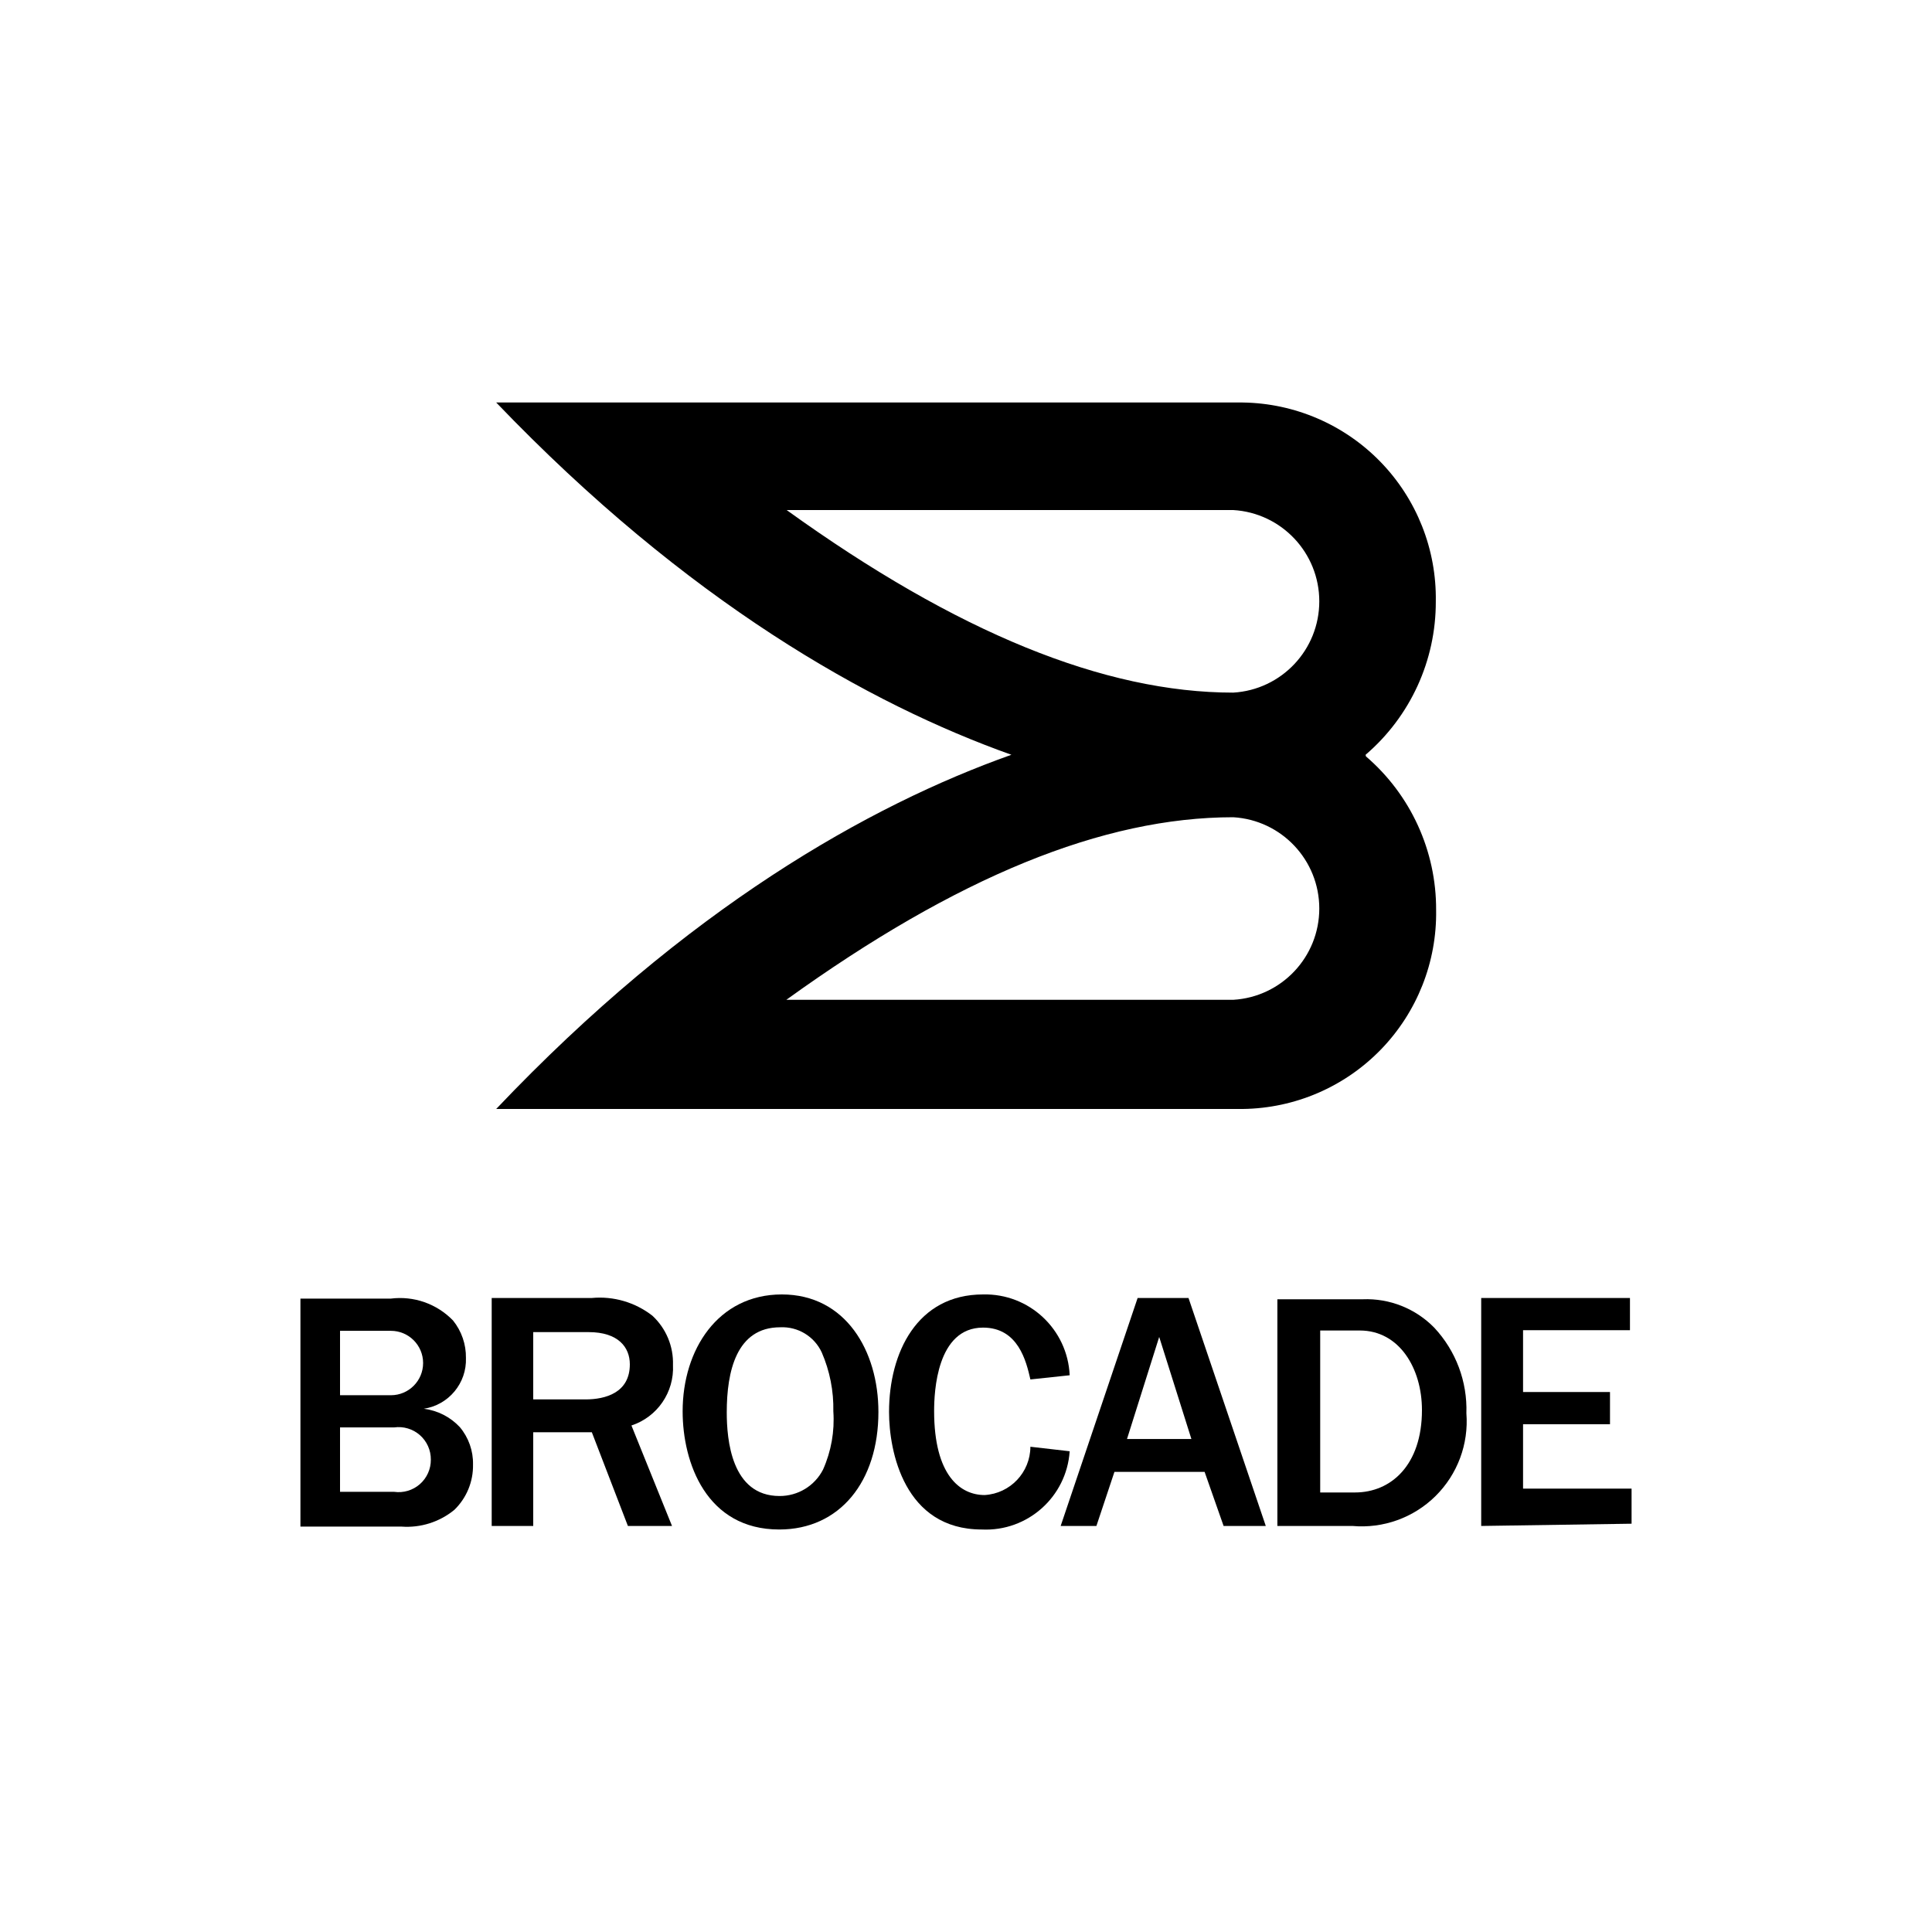
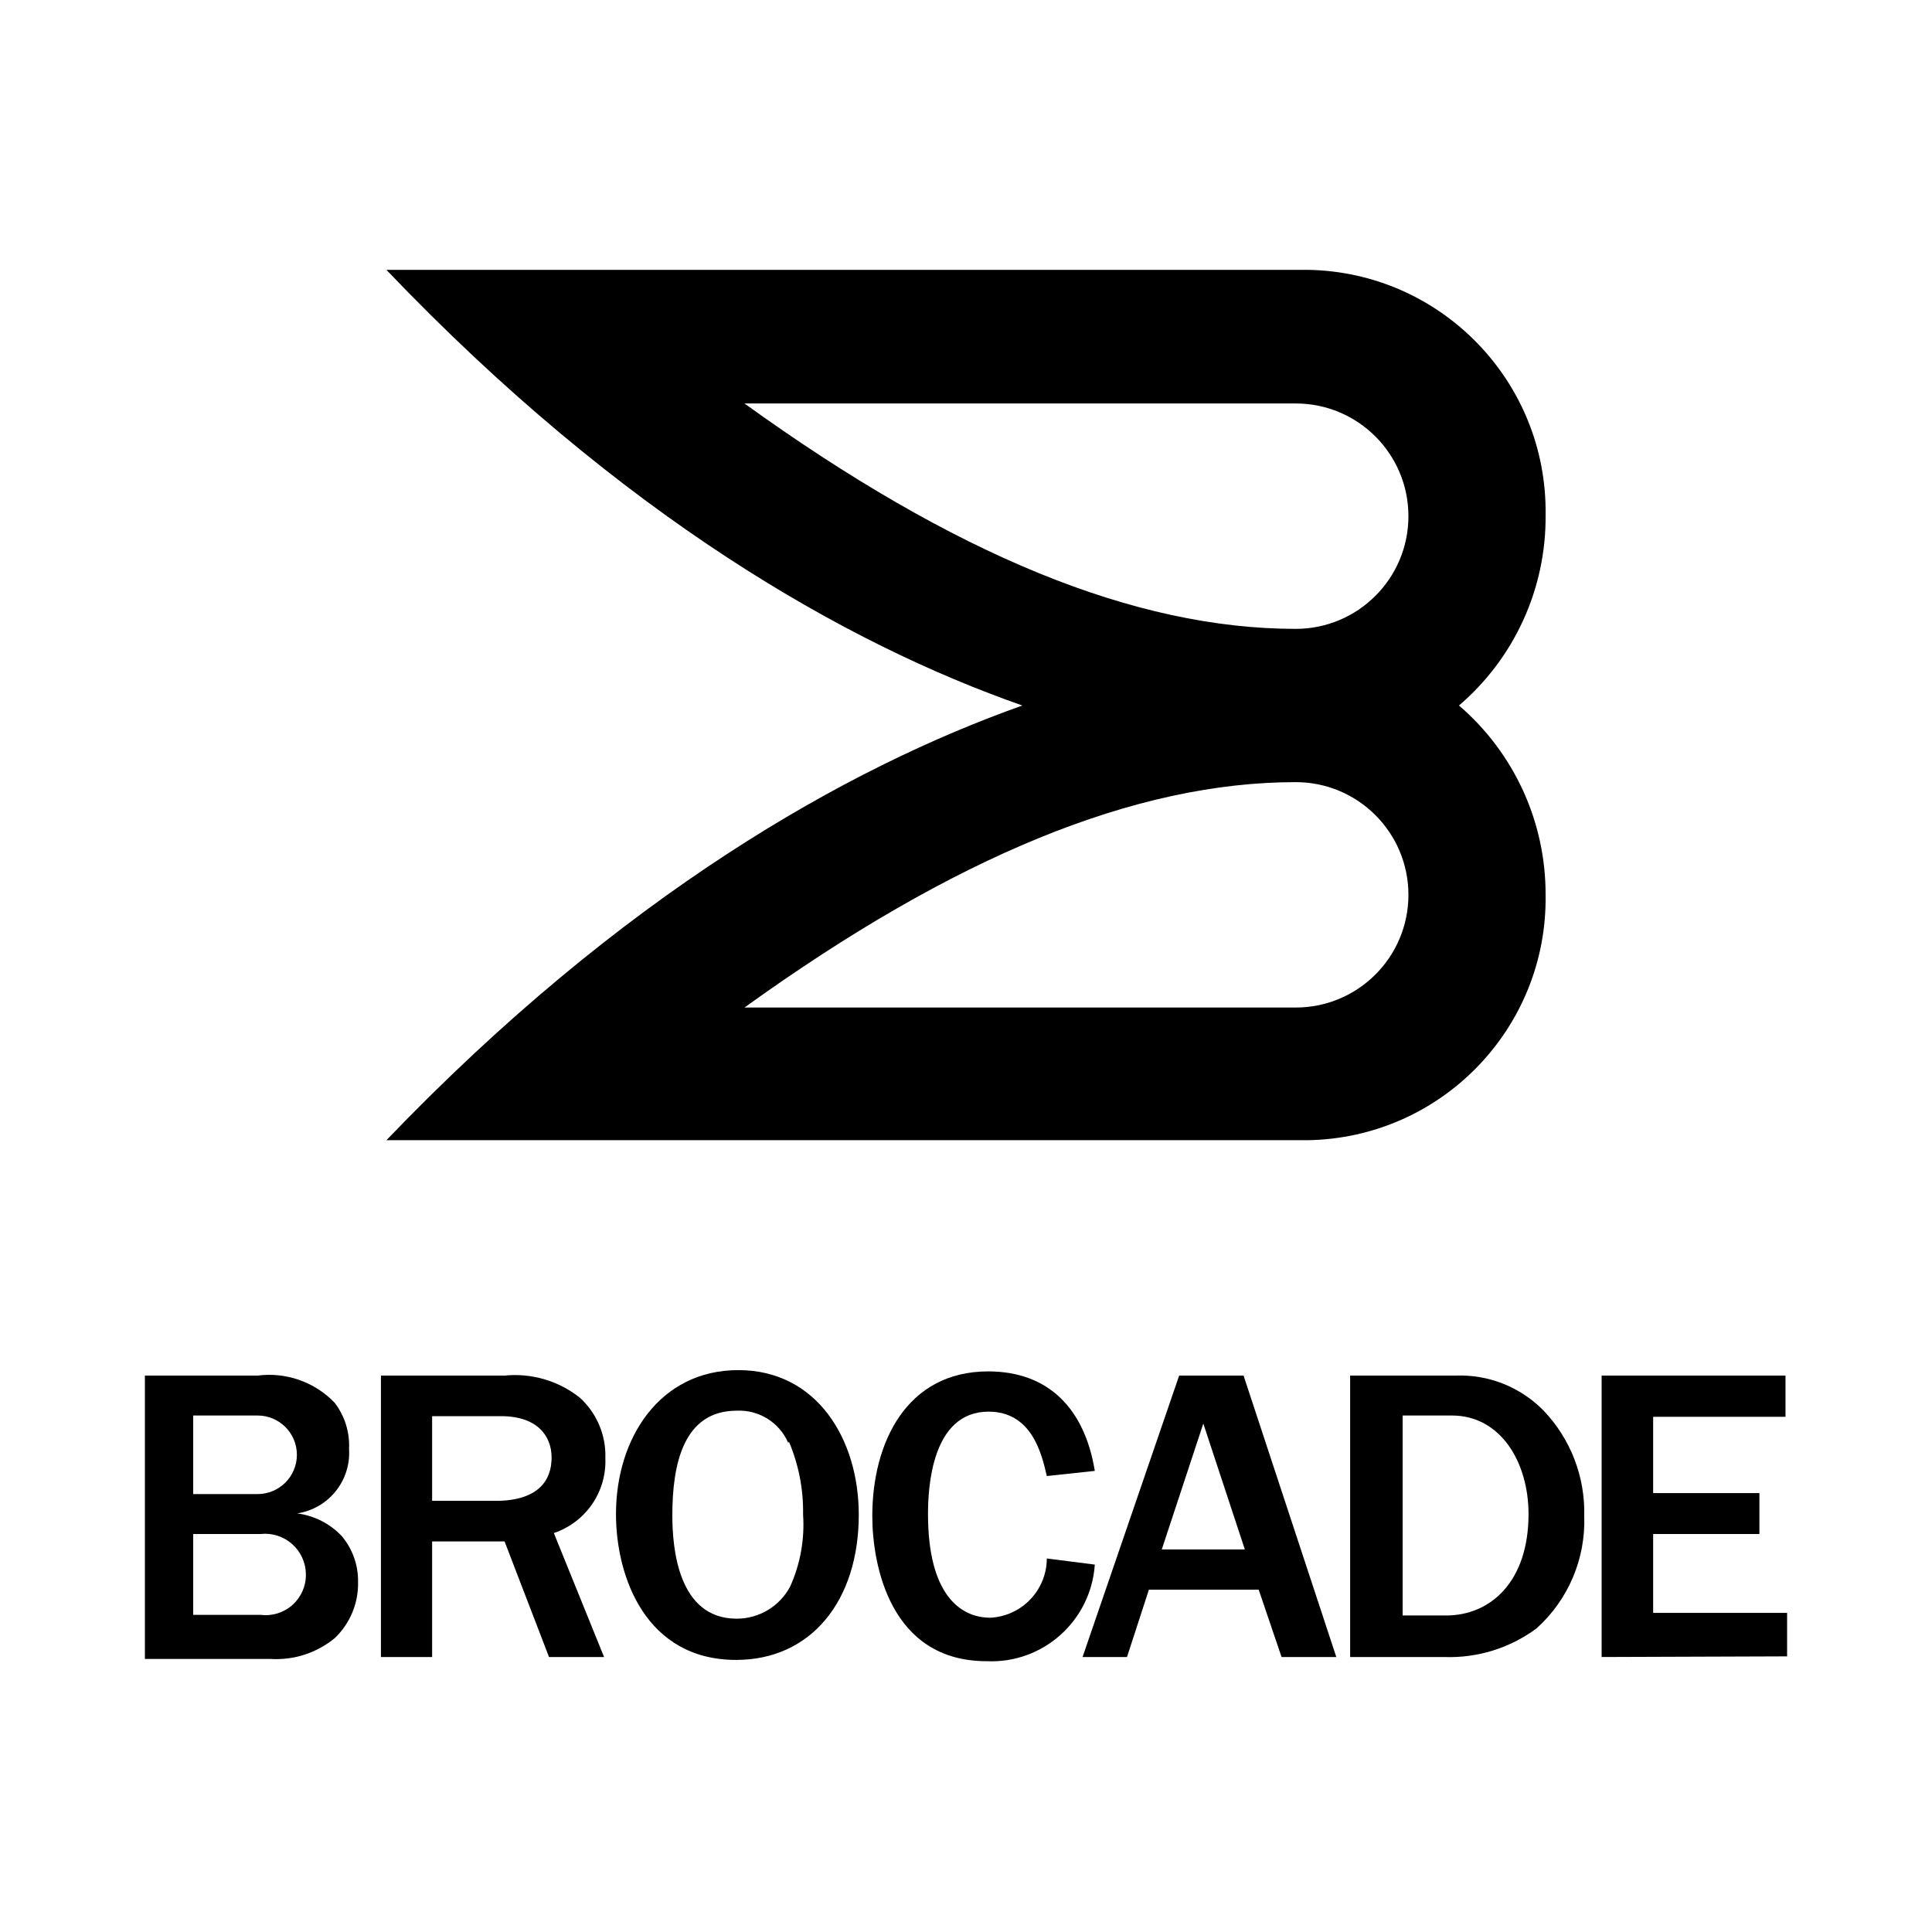
<svg xmlns="http://www.w3.org/2000/svg" id="Layer_1" data-name="Layer 1" viewBox="0 0 60 60">
  <g id="g3822">
    <g id="g3828">
-       <path id="path3830" d="M10.56,46.33h1.68a1,1,0,0,0,1.14-1,1,1,0,0,0-1.14-1H10.56Zm0-3h1.58a1,1,0,1,0,0-2H10.56Zm-1.23-3h2.8a2.29,2.29,0,0,1,1.94.68,1.81,1.81,0,0,1,.4,1.16,1.54,1.54,0,0,1-1.31,1.58,1.84,1.84,0,0,1,1.12.57,1.75,1.75,0,0,1,.41,1.16,1.91,1.91,0,0,1-.58,1.41,2.32,2.32,0,0,1-1.64.52H9.33Z" />
+       <path id="path3830" d="M6,50.15H8.09A1.25,1.25,0,0,0,9.5,48.89a1.27,1.27,0,0,0-1.41-1.25H6ZM6,46.4H8a1.22,1.22,0,1,0,0-2.44H6ZM4.5,42.72H8a2.82,2.82,0,0,1,2.39.84A2.18,2.18,0,0,1,10.84,45a1.9,1.9,0,0,1-1.61,2,2.32,2.32,0,0,1,1.38.7,2.16,2.16,0,0,1,.51,1.43,2.34,2.34,0,0,1-.72,1.74,2.86,2.86,0,0,1-2,.65H4.5Z" />
    </g>
    <g id="g3832">
-       <path id="path3834" d="M16.56,43.46h1.62c.63,0,1.38-.21,1.38-1.09,0-.53-.36-1-1.28-1H16.56Zm2.94,3.93-1.12-2.91H16.56v2.91H15.27V40.31h3.11a2.66,2.66,0,0,1,1.88.55,2,2,0,0,1,.64,1.53,1.88,1.88,0,0,1-1.29,1.88l1.26,3.12Z" />
+       <path id="path3834" d="M13.42,46.61h2c.79,0,1.71-.26,1.71-1.35,0-.66-.44-1.28-1.57-1.28H13.42Zm3.63,4.85-1.38-3.59H13.42v3.59H11.83V42.72h3.84A3.24,3.24,0,0,1,18,43.4a2.43,2.43,0,0,1,.8,1.89,2.35,2.35,0,0,1-1.6,2.32l1.56,3.85Z" />
    </g>
    <g id="g3836">
-       <path id="path3838" d="M25.52,42a1.35,1.35,0,0,0-1.29-.78c-1.36,0-1.66,1.37-1.66,2.64,0,.84.14,2.6,1.64,2.6a1.51,1.51,0,0,0,1.35-.82,3.79,3.79,0,0,0,.32-1.81A4.37,4.37,0,0,0,25.52,42M24.2,47.5c-2.26,0-3-2.07-3-3.67,0-1.92,1.1-3.63,3.08-3.63s3,1.75,3,3.65c0,2.16-1.2,3.65-3.08,3.65" />
+       <path id="path3838" d="M24.48,44.81a1.66,1.66,0,0,0-1.6-1c-1.67,0-2,1.69-2,3.25,0,1,.17,3.21,2,3.21a1.88,1.88,0,0,0,1.66-1,4.68,4.68,0,0,0,.4-2.24,5.54,5.54,0,0,0-.44-2.26m-1.64,6.78c-2.79,0-3.73-2.56-3.73-4.53,0-2.36,1.36-4.47,3.8-4.47s3.74,2.15,3.74,4.49c0,2.67-1.48,4.51-3.81,4.51" />
    </g>
    <g id="g3840">
-       <path id="path3842" d="M33.22,45.07a2.61,2.61,0,0,1-2.73,2.43c-2.41,0-2.88-2.43-2.88-3.65,0-1.84.87-3.65,2.92-3.65a2.63,2.63,0,0,1,2.69,2.51L32,42.84c-.13-.57-.38-1.61-1.47-1.61-1.44,0-1.52,2-1.52,2.59,0,2,.81,2.61,1.57,2.61A1.51,1.51,0,0,0,32,44.93Z" />
+       <path id="path3842" d="M34,48.59a3.22,3.22,0,0,1-3.36,3c-3,0-3.55-3-3.55-4.51,0-2.27,1.06-4.49,3.6-4.49,1.89,0,3,1.18,3.31,3.09l-1.49.16c-.16-.7-.47-2-1.81-2-1.78,0-1.88,2.4-1.88,3.18,0,2.5,1,3.22,1.94,3.22a1.85,1.85,0,0,0,1.75-1.84Z" />
    </g>
    <g id="g3844">
-       <path id="path3846" d="M37,44.69l-1-3.17-1,3.17Zm2.31,2.7H38l-.59-1.68H34.61l-.56,1.68H32.94l2.39-7.08h1.58Z" />
+       <path id="path3846" d="M38.66,48.12l-1.29-3.91-1.29,3.91Zm2.84,3.34H39.8l-.71-2.09H35.68L35,51.46H33.62l3-8.74h2Z" />
    </g>
    <g id="g3848">
-       <path id="path3850" d="M41,46.35h1.08c1.12,0,2.08-.85,2.08-2.56,0-1.29-.7-2.47-1.93-2.47H41Zm-1.33-6h2.65a2.94,2.94,0,0,1,2.22.88,3.71,3.71,0,0,1,1,2.66A3.26,3.26,0,0,1,42,47.39H39.67Z" />
+       <path id="path3850" d="M43.56,50.17h1.35c1.38,0,2.56-1.05,2.56-3.15,0-1.6-.86-3.06-2.38-3.06H43.56Zm-1.63-7.45H45.2a3.63,3.63,0,0,1,2.74,1.09,4.57,4.57,0,0,1,1.26,3.27,4.48,4.48,0,0,1-1.48,3.49,4.54,4.54,0,0,1-2.88.89H41.93Z" />
    </g>
    <g id="g3852">
-       <path id="path3854" d="M46,47.39V40.31h4.62v1H47.3v1.92H50v1H47.3v2h3.37v1.09Z" />
+       <path id="path3854" d="M49.74,51.46V42.72h5.71V44H51.34v2.37h3.3v1.27h-3.3v2.45H55.5v1.35Z" />
    </g>
  </g>
  <g id="g3860">
-     <path id="path3862" d="M38.3,21.51c-4,0-8.58-1.86-13.87-5.67H38.3a2.84,2.84,0,0,1,0,5.67m0,9.54H24.42c5.3-3.82,9.84-5.67,13.88-5.67a2.84,2.84,0,0,1,0,5.67m4.11-7.61a6.24,6.24,0,0,0,2.18-4.76,6.08,6.08,0,0,0-6-6.18H15.41c5.93,6.19,11.59,9.37,16,10.94-4.42,1.57-10.08,4.76-16,11H38.6a6.08,6.08,0,0,0,6-6.18,6.25,6.25,0,0,0-2.18-4.77" />
+     <path id="path3862" d="M40.24,19.53c-5,0-10.59-2.29-17.12-7H40.24a3.5,3.5,0,0,1,0,7m0,11.76H23.12c6.53-4.7,12.14-7,17.12-7a3.5,3.5,0,0,1,0,7m5.07-9.38A7.69,7.69,0,0,0,48,16a7.51,7.51,0,0,0-7.39-7.62H12C19.32,16.05,26.29,20,31.75,21.91,26.29,23.85,19.32,27.78,12,35.41H40.61A7.51,7.51,0,0,0,48,27.79a7.72,7.72,0,0,0-2.69-5.88" />
  </g>
</svg>
